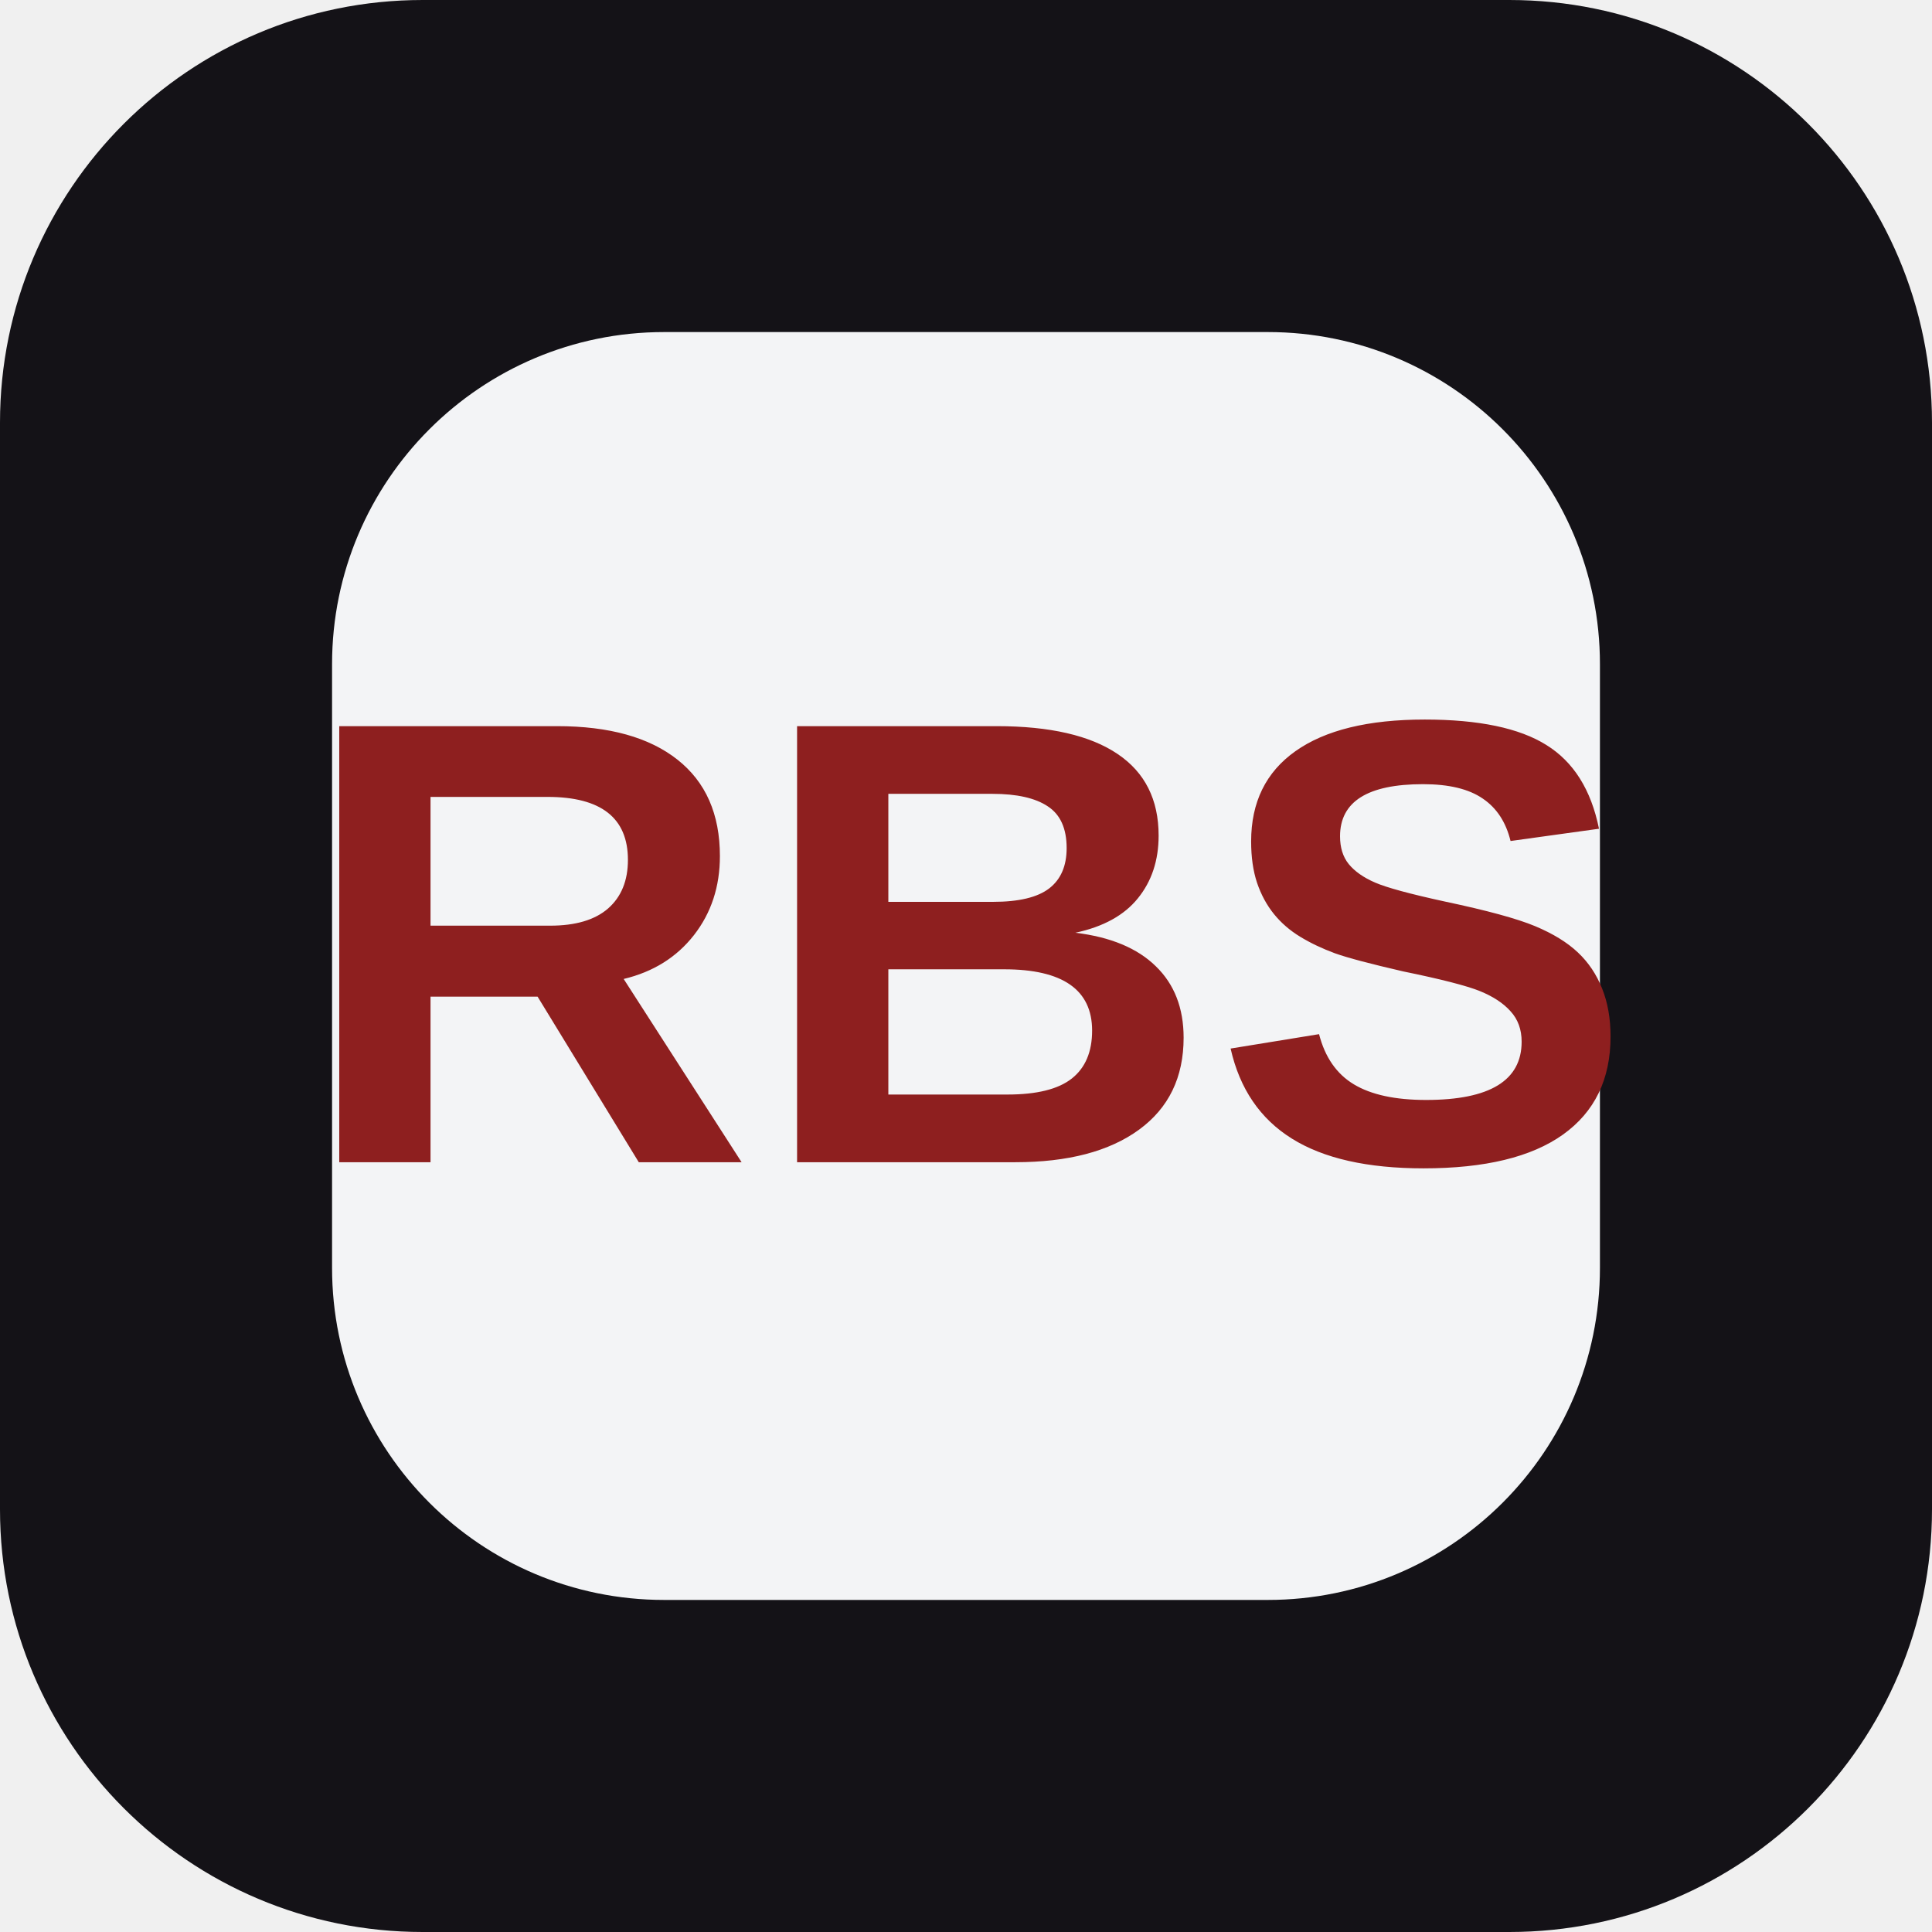
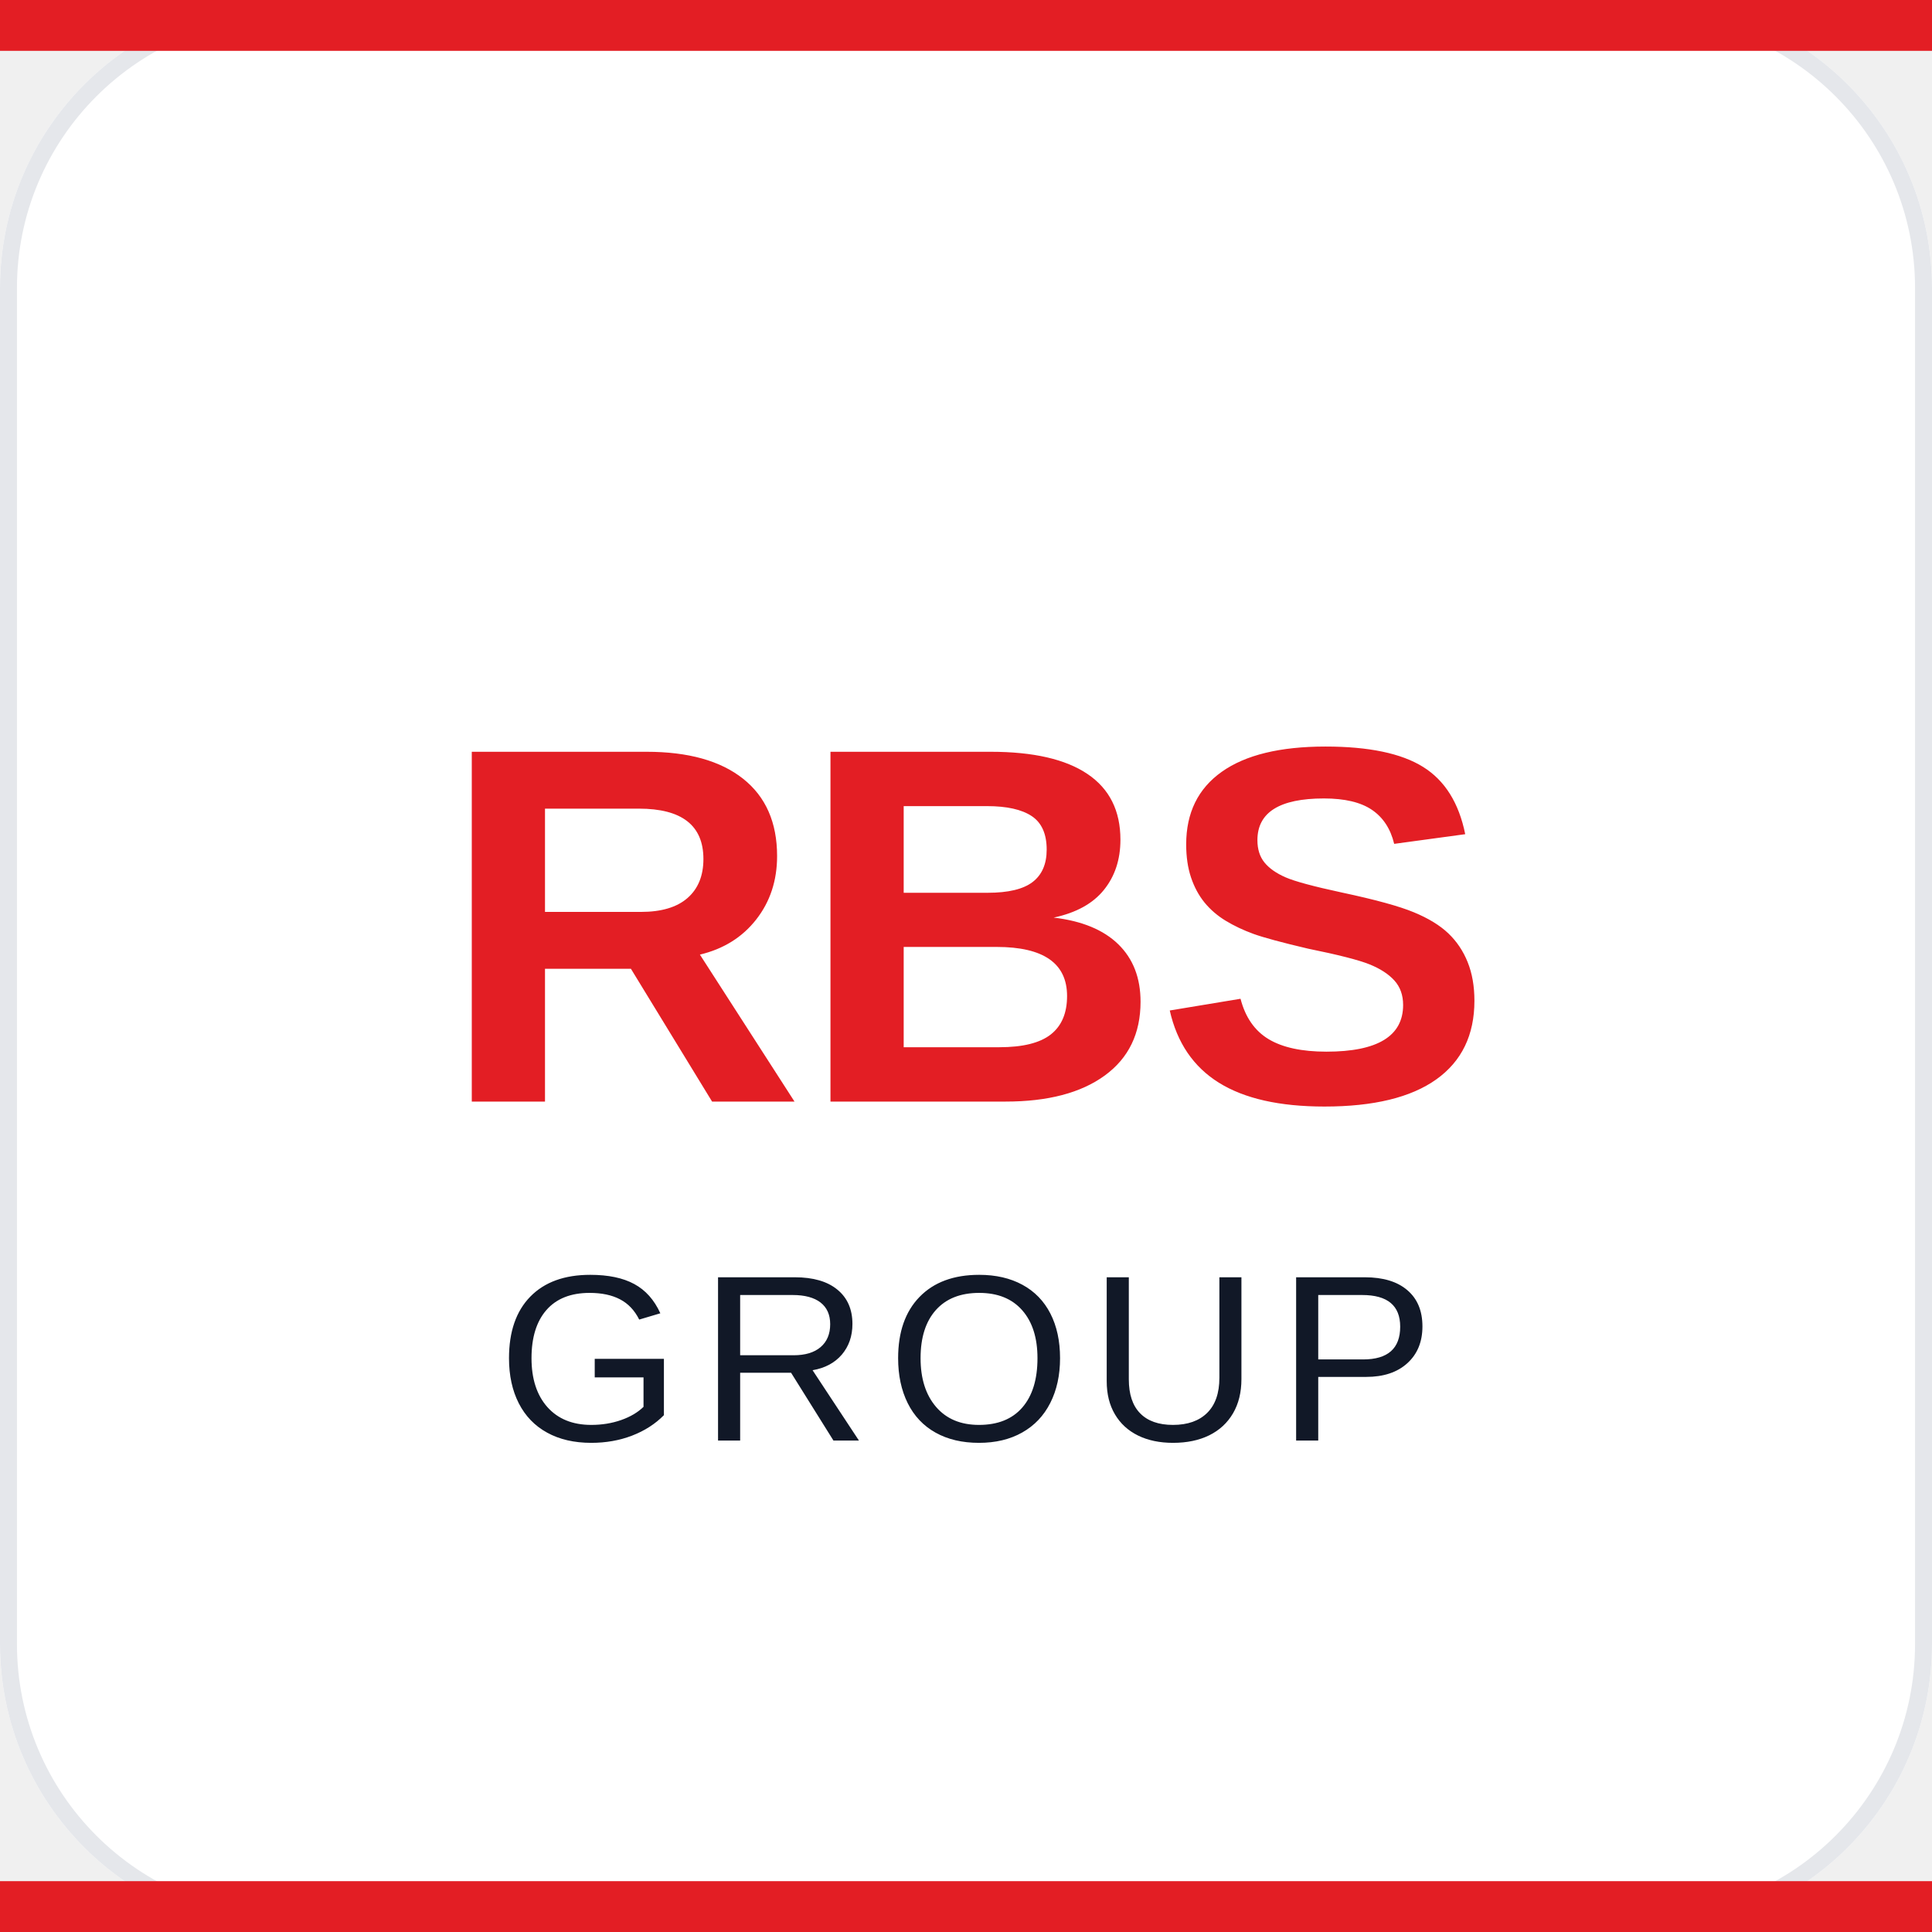
- <svg xmlns="http://www.w3.org/2000/svg" viewBox="0 0 128 128">
-   <rect width="128" height="128" rx="28" fill="#141217" />
-   <rect x="22" y="22" width="84" height="84" rx="22" fill="#F3F4F6" />
-   <text x="64" y="77" text-anchor="middle" font-size="42" font-family="Arial" font-weight="700" fill="#8E1F1F">RBS</text>
+ <svg xmlns="http://www.w3.org/2000/svg" viewBox="0 0 456 456">
+   <rect width="456" height="456" rx="68" fill="#FFFFFF" />
+   <rect x="2" y="2" width="452" height="452" rx="66" fill="none" stroke="#E5E7EB" stroke-width="4" />
+   <rect x="0" y="0" width="456" height="12" fill="#E31E24" />
+   <text x="228" y="260" font-family="Arial,Helvetica,sans-serif" font-size="120" font-weight="900" fill="#E31E24" text-anchor="middle" letter-spacing="-2">RBS</text>
+   <text x="228" y="340" font-family="Arial,Helvetica,sans-serif" font-size="56" font-weight="400" fill="#111827" text-anchor="middle" letter-spacing="4">GROUP</text>
+   <rect x="0" y="444" width="456" height="12" fill="#E31E24" />
</svg>
